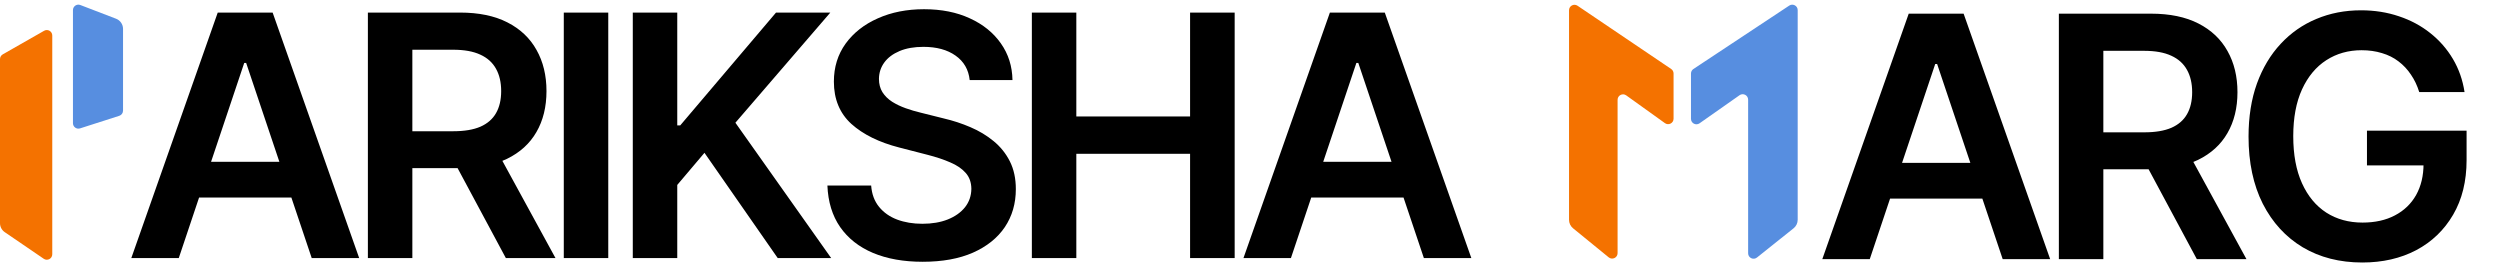
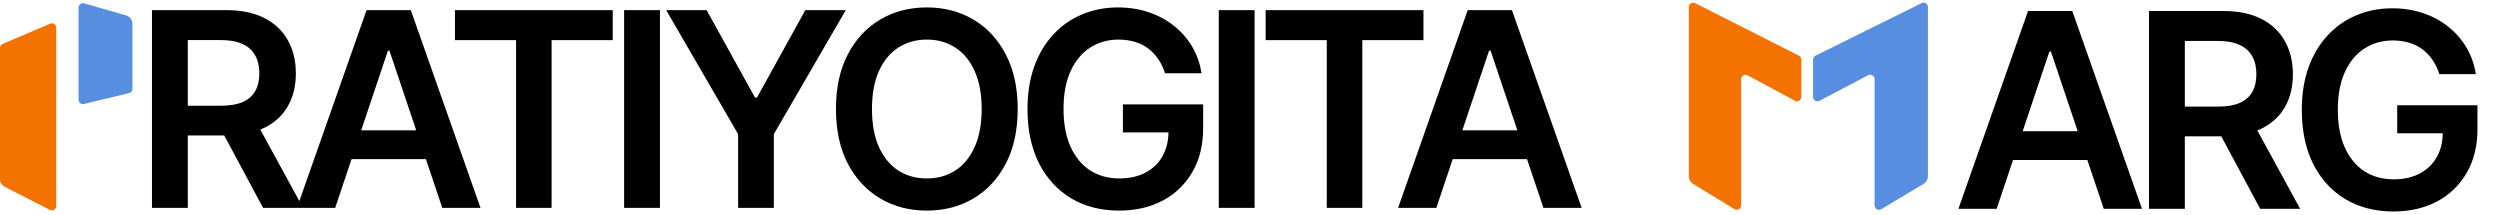
- <svg xmlns="http://www.w3.org/2000/svg" width="2296" height="245" viewBox="0 0 2296 245" fill="none">
-   <path d="M0 54.279C0 52.484 0.963 50.826 2.523 49.936L40.523 28.264C43.856 26.363 48 28.77 48 32.608V233.533C48 237.551 43.5 239.928 40.181 237.662L4.362 213.211C1.633 211.347 0 208.256 0 204.952V54.279Z" fill="#F47200" />
-   <path d="M1441 9.411C1441 5.404 1445.48 3.025 1448.8 5.268L1534.8 63.359C1536.18 64.288 1537 65.841 1537 67.502V109.032C1537 113.103 1532.39 115.468 1529.09 113.095L1493.51 87.584C1490.2 85.212 1485.59 87.577 1485.59 91.648V232.472C1485.59 236.686 1480.7 239.01 1477.43 236.347L1444.68 209.643C1442.35 207.744 1441 204.898 1441 201.893V9.411Z" fill="#F47200" />
-   <path d="M1651 9.304C1651 5.318 1646.56 2.935 1643.24 5.134L1555.24 63.363C1553.84 64.289 1553 65.855 1553 67.532V109.148C1553 113.196 1557.56 115.566 1560.87 113.239L1597.6 87.441C1600.92 85.114 1605.48 87.483 1605.48 91.532V232.608C1605.48 236.798 1610.32 239.13 1613.6 236.514L1647.24 209.645C1649.62 207.747 1651 204.872 1651 201.831V9.304Z" fill="#578EE0" />
-   <path d="M113 101.603C113 103.776 111.596 105.7 109.527 106.364L73.527 117.907C70.3 118.942 67 116.535 67 113.146V9.275C67 5.767 70.517 3.35 73.792 4.607L106.583 17.192C110.449 18.676 113 22.388 113 26.529V101.603Z" fill="#578EE0" />
-   <path d="M1717.19 238H1673.6L1752.97 12.545H1803.39L1882.87 238H1839.27L1779.06 58.781H1777.3L1717.19 238ZM1718.62 149.602H1837.51V182.407H1718.62V149.602ZM1890.86 238V12.545H1975.41C1992.73 12.545 2007.26 15.554 2019 21.572C2030.82 27.59 2039.74 36.03 2045.75 46.892C2051.84 57.68 2054.89 70.267 2054.89 84.651C2054.89 99.109 2051.81 111.659 2045.64 122.3C2039.55 132.869 2030.56 141.052 2018.67 146.849C2006.78 152.574 1992.18 155.436 1974.86 155.436H1914.64V121.53H1969.35C1979.48 121.53 1987.78 120.135 1994.23 117.347C2000.69 114.484 2005.46 110.338 2008.54 104.907C2011.7 99.403 2013.28 92.651 2013.28 84.651C2013.28 76.652 2011.7 69.826 2008.54 64.175C2005.39 58.451 2000.58 54.121 1994.12 51.185C1987.67 48.176 1979.34 46.672 1969.13 46.672H1931.71V238H1890.86ZM2007.33 135.841L2063.15 238H2017.57L1962.75 135.841H2007.33ZM2221.82 84.541C2219.99 78.597 2217.45 73.276 2214.23 68.579C2211.07 63.809 2207.25 59.735 2202.78 56.359C2198.37 52.983 2193.31 50.452 2187.58 48.764C2181.86 47.002 2175.62 46.121 2168.87 46.121C2156.76 46.121 2145.97 49.167 2136.51 55.258C2127.04 61.35 2119.59 70.303 2114.16 82.119C2108.8 93.862 2106.12 108.173 2106.12 125.053C2106.12 142.079 2108.8 156.5 2114.16 168.316C2119.52 180.132 2126.96 189.122 2136.51 195.287C2146.05 201.378 2157.13 204.424 2169.75 204.424C2181.2 204.424 2191.11 202.222 2199.47 197.819C2207.91 193.415 2214.41 187.177 2218.96 179.104C2223.51 170.958 2225.78 161.417 2225.78 150.482L2235.03 151.913H2173.82V119.989H2265.31V147.07C2265.31 166.371 2261.2 183.067 2252.98 197.158C2244.76 211.249 2233.45 222.111 2219.07 229.744C2204.68 237.303 2188.17 241.082 2169.53 241.082C2148.76 241.082 2130.52 236.422 2114.82 227.102C2099.19 217.708 2086.97 204.387 2078.16 187.141C2069.43 169.821 2065.06 149.271 2065.06 125.493C2065.06 107.292 2067.63 91.036 2072.77 76.725C2077.98 62.414 2085.24 50.268 2094.56 40.287C2103.88 30.233 2114.82 22.6 2127.37 17.389C2139.92 12.105 2153.57 9.463 2168.32 9.463C2180.8 9.463 2192.43 11.298 2203.22 14.967C2214.01 18.563 2223.58 23.701 2231.95 30.379C2240.39 37.058 2247.32 44.984 2252.76 54.158C2258.19 63.331 2261.75 73.459 2263.43 84.541H2221.82Z" fill="black" />
-   <path d="M164.19 237H120.596L199.967 11.545H250.386L329.868 237H286.274L226.058 57.781H224.296L164.19 237ZM165.621 148.602H284.513V181.407H165.621V148.602ZM337.863 237V11.545H422.409C439.729 11.545 454.26 14.554 466.003 20.572C477.818 26.59 486.735 35.03 492.753 45.892C498.845 56.68 501.89 69.267 501.89 83.651C501.89 98.109 498.808 110.659 492.643 121.3C486.552 131.869 477.562 140.052 465.672 145.849C453.783 151.574 439.178 154.436 421.858 154.436H361.642V120.53H416.354C426.482 120.53 434.775 119.135 441.233 116.347C447.692 113.484 452.462 109.338 455.545 103.907C458.7 98.403 460.278 91.651 460.278 83.651C460.278 75.652 458.7 68.826 455.545 63.175C452.389 57.451 447.582 53.121 441.123 50.185C434.665 47.176 426.335 45.672 416.134 45.672H378.705V237H337.863ZM454.334 134.841L510.147 237H464.571L409.749 134.841H454.334ZM558.626 11.545V237H517.784V11.545H558.626ZM581.153 237V11.545H621.994V115.136H624.747L712.705 11.545H762.573L675.386 112.714L763.344 237H714.246L646.984 140.345L621.994 169.848V237H581.153ZM890.562 73.523C889.534 63.909 885.204 56.423 877.572 51.066C870.012 45.709 860.178 43.03 848.069 43.03C839.556 43.03 832.253 44.314 826.162 46.883C820.07 49.452 815.41 52.938 812.181 57.341C808.952 61.744 807.301 66.772 807.227 72.423C807.227 77.12 808.291 81.193 810.42 84.642C812.621 88.091 815.594 91.027 819.337 93.449C823.079 95.797 827.226 97.779 831.776 99.394C836.326 101.008 840.913 102.366 845.537 103.467L866.673 108.751C875.186 110.732 883.369 113.411 891.222 116.787C899.148 120.163 906.23 124.42 912.469 129.557C918.78 134.694 923.771 140.896 927.44 148.161C931.11 155.427 932.945 163.94 932.945 173.701C932.945 186.911 929.569 198.544 922.817 208.598C916.065 218.579 906.304 226.395 893.534 232.046C880.838 237.624 865.462 240.413 847.408 240.413C829.868 240.413 814.64 237.697 801.723 232.266C788.88 226.835 778.825 218.909 771.56 208.488C764.367 198.067 760.478 185.37 759.891 170.398H800.072C800.659 178.251 803.081 184.783 807.337 189.994C811.594 195.204 817.135 199.094 823.96 201.663C830.859 204.231 838.565 205.516 847.078 205.516C855.958 205.516 863.738 204.195 870.416 201.553C877.168 198.837 882.452 195.094 886.268 190.324C890.085 185.48 892.03 179.829 892.103 173.371C892.03 167.5 890.305 162.656 886.929 158.839C883.553 154.95 878.819 151.721 872.728 149.152C866.71 146.51 859.664 144.161 851.592 142.107L825.942 135.501C807.374 130.731 792.696 123.502 781.908 113.815C771.193 104.054 765.835 91.1 765.835 74.954C765.835 61.671 769.431 50.039 776.623 40.057C783.889 30.076 793.76 22.334 806.236 16.829C818.713 11.252 832.84 8.463 848.619 8.463C864.618 8.463 878.636 11.252 890.672 16.829C902.781 22.334 912.285 30.003 919.184 39.837C926.083 49.598 929.642 60.827 929.862 73.523H890.562ZM947.655 237V11.545H988.497V106.989H1092.97V11.545H1133.92V237H1092.97V141.226H988.497V237H947.655ZM1185.59 237H1142L1221.37 11.545H1271.79L1351.27 237H1307.68L1247.46 57.781H1245.7L1185.59 237ZM1187.02 148.602H1305.91V181.407H1187.02V148.602Z" fill="black" />
+ <svg xmlns="http://www.w3.org/2000/svg" width="2850" height="245" viewBox="0 0 2850 245" fill="none">
+   <path d="M0 54.677C0 52.674 1.195 50.865 3.037 50.079L57.168 26.972C60.467 25.564 64.131 27.984 64.131 31.571V234.83C64.131 238.566 60.183 240.983 56.856 239.283L5.45 213.018C2.105 211.309 0 207.869 0 204.113V54.677Z" fill="#F47200" />
+   <path d="M1925.27 8.131C1925.27 4.404 1929.2 1.987 1932.52 3.668L2050.79 63.458C2052.47 64.309 2053.53 66.034 2053.53 67.92V110.412C2053.53 114.192 2049.5 116.605 2046.17 114.817L1992.21 85.862C1988.88 84.075 1984.85 86.488 1984.85 90.268V234.091C1984.85 237.995 1980.58 240.393 1977.24 238.359L1930.06 209.566C1927.08 207.75 1925.27 204.515 1925.27 201.03V8.131Z" fill="#F47200" />
+   <path d="M2197.84 8.056C2197.84 4.347 2193.95 1.929 2190.62 3.575L2069.69 63.468C2067.99 64.312 2066.91 66.048 2066.91 67.949V110.492C2066.91 114.254 2070.9 116.668 2074.23 114.918L2129.69 85.762C2133.02 84.011 2137.02 86.426 2137.02 90.188V234.186C2137.02 238.069 2141.25 240.47 2144.59 238.477L2192.97 209.553C2195.99 207.747 2197.84 204.488 2197.84 200.969V8.056Z" fill="#578EE0" />
+   <path d="M150.975 101.308C150.975 103.62 149.39 105.63 147.142 106.17L95.683 118.52C92.539 119.275 89.516 116.891 89.516 113.658V8.639C89.516 5.314 92.701 2.915 95.897 3.833L143.736 17.576C148.022 18.807 150.975 22.728 150.975 27.187V101.308Z" fill="#578EE0" />
+   <path d="M2276.19 238H2232.6L2311.97 12.545H2362.39L2441.87 238H2398.27L2338.06 58.781H2336.3L2276.19 238ZM2277.62 149.602H2396.51V182.407H2277.62V149.602ZM2449.86 238V12.545H2534.41C2551.73 12.545 2566.26 15.554 2578 21.572C2589.82 27.59 2598.74 36.03 2604.75 46.892C2610.84 57.68 2613.89 70.267 2613.89 84.651C2613.89 99.109 2610.81 111.659 2604.64 122.3C2598.55 132.869 2589.56 141.052 2577.67 146.849C2565.78 152.574 2551.18 155.436 2533.86 155.436H2473.64V121.53H2528.35C2538.48 121.53 2546.78 120.135 2553.23 117.347C2559.69 114.484 2564.46 110.338 2567.54 104.907C2570.7 99.403 2572.28 92.651 2572.28 84.651C2572.28 76.652 2570.7 69.826 2567.54 64.175C2564.39 58.451 2559.58 54.121 2553.12 51.185C2546.67 48.176 2538.34 46.672 2528.13 46.672H2490.71V238H2449.86ZM2566.33 135.841L2622.15 238H2576.57L2521.75 135.841H2566.33ZM2780.82 84.541C2778.99 78.597 2776.45 73.276 2773.23 68.579C2770.07 63.809 2766.25 59.735 2761.78 56.359C2757.37 52.983 2752.31 50.452 2746.58 48.764C2740.86 47.002 2734.62 46.121 2727.87 46.121C2715.76 46.121 2704.97 49.167 2695.51 55.258C2686.04 61.35 2678.59 70.303 2673.16 82.119C2667.8 93.862 2665.12 108.173 2665.12 125.053C2665.12 142.079 2667.8 156.5 2673.16 168.316C2678.52 180.132 2685.96 189.122 2695.51 195.287C2705.05 201.378 2716.13 204.424 2728.75 204.424C2740.2 204.424 2750.11 202.222 2758.47 197.819C2766.91 193.415 2773.41 187.177 2777.96 179.104C2782.51 170.958 2784.78 161.417 2784.78 150.482L2794.03 151.913H2732.82V119.989H2824.31V147.07C2824.31 166.371 2820.2 183.067 2811.98 197.158C2803.76 211.249 2792.45 222.111 2778.07 229.744C2763.68 237.303 2747.17 241.082 2728.53 241.082C2707.76 241.082 2689.52 236.422 2673.82 227.102C2658.19 217.708 2645.97 204.387 2637.16 187.141C2628.43 169.821 2624.06 149.271 2624.06 125.493C2624.06 107.292 2626.63 91.036 2631.77 76.725C2636.98 62.414 2644.24 50.268 2653.56 40.287C2662.88 30.233 2673.82 22.6 2686.37 17.389C2698.92 12.105 2712.57 9.463 2727.32 9.463C2739.8 9.463 2751.43 11.298 2762.22 14.967C2773.01 18.563 2782.58 23.701 2790.95 30.379C2799.39 37.058 2806.32 44.984 2811.76 54.158C2817.19 63.331 2820.75 73.459 2822.43 84.541H2780.82Z" fill="black" />
+   <path d="M173.237 237V11.545H257.783C275.103 11.545 289.634 14.554 301.376 20.572C313.192 26.59 322.109 35.03 328.127 45.892C334.219 56.68 337.264 69.267 337.264 83.651C337.264 98.109 334.182 110.659 328.017 121.3C321.926 131.869 312.935 140.052 301.046 145.849C289.157 151.574 274.552 154.436 257.232 154.436H197.016V120.53H251.728C261.856 120.53 270.149 119.135 276.607 116.347C283.066 113.484 287.836 109.338 290.918 103.907C294.074 98.403 295.652 91.651 295.652 83.651C295.652 75.652 294.074 68.826 290.918 63.175C287.763 57.451 282.955 53.121 276.497 50.185C270.039 47.176 261.709 45.672 251.508 45.672H214.079V237H173.237ZM289.707 134.841L345.521 237H299.945L245.123 134.841H289.707ZM382.111 237H338.517L417.888 11.545H468.307L547.789 237H504.195L443.979 57.781H442.217L382.111 237ZM383.542 148.602H502.434V181.407H383.542V148.602ZM518.631 45.782V11.545H698.51V45.782H628.826V237H588.315V45.782H518.631ZM752.328 11.545V237H711.487V11.545H752.328ZM759.443 11.545H805.569L860.722 111.283H862.923L918.076 11.545H964.202L882.188 152.895V237H841.457V152.895L759.443 11.545ZM1160.17 124.273C1160.17 148.565 1155.62 169.371 1146.52 186.691C1137.49 203.938 1125.16 217.148 1109.53 226.322C1093.97 235.496 1076.32 240.082 1056.58 240.082C1036.84 240.082 1019.15 235.496 1003.52 226.322C987.958 217.075 975.628 203.828 966.528 186.581C957.501 169.261 952.987 148.491 952.987 124.273C952.987 99.981 957.501 79.211 966.528 61.965C975.628 44.644 987.958 31.398 1003.52 22.224C1019.15 13.05 1036.84 8.463 1056.58 8.463C1076.32 8.463 1093.97 13.05 1109.53 22.224C1125.16 31.398 1137.49 44.644 1146.52 61.965C1155.62 79.211 1160.17 99.981 1160.17 124.273ZM1119.11 124.273C1119.11 107.173 1116.43 92.752 1111.07 81.009C1105.79 69.193 1098.45 60.276 1089.05 54.258C1079.66 48.167 1068.83 45.121 1056.58 45.121C1044.32 45.121 1033.5 48.167 1024.1 54.258C1014.71 60.276 1007.33 69.193 1001.98 81.009C996.691 92.752 994.049 107.173 994.049 124.273C994.049 141.373 996.691 155.83 1001.98 167.646C1007.33 179.389 1014.71 188.306 1024.1 194.397C1033.5 200.415 1044.32 203.424 1056.58 203.424C1068.83 203.424 1079.66 200.415 1089.05 194.397C1098.45 188.306 1105.79 179.389 1111.07 167.646C1116.43 155.83 1119.11 141.373 1119.11 124.273ZM1328.12 83.541C1326.28 77.597 1323.75 72.276 1320.52 67.579C1317.37 62.809 1313.55 58.735 1309.07 55.359C1304.67 51.983 1299.61 49.452 1293.88 47.764C1288.16 46.002 1281.92 45.121 1275.17 45.121C1263.06 45.121 1252.27 48.167 1242.8 54.258C1233.33 60.35 1225.88 69.303 1220.45 81.119C1215.1 92.862 1212.42 107.173 1212.42 124.053C1212.42 141.079 1215.1 155.5 1220.45 167.316C1225.81 179.132 1233.26 188.122 1242.8 194.287C1252.34 200.378 1263.42 203.424 1276.05 203.424C1287.5 203.424 1297.4 201.222 1305.77 196.819C1314.21 192.415 1320.7 186.177 1325.25 178.104C1329.81 169.958 1332.08 160.417 1332.08 149.482L1341.33 150.913H1280.12V118.989H1371.6V146.07C1371.6 165.371 1367.49 182.067 1359.27 196.158C1351.05 210.249 1339.75 221.111 1325.36 228.744C1310.98 236.303 1294.47 240.082 1275.83 240.082C1255.06 240.082 1236.82 235.422 1221.11 226.102C1205.48 216.708 1193.26 203.387 1184.46 186.141C1175.72 168.821 1171.36 148.271 1171.36 124.493C1171.36 106.292 1173.92 90.036 1179.06 75.725C1184.27 61.414 1191.54 49.268 1200.86 39.287C1210.18 29.233 1221.11 21.6 1233.66 16.389C1246.21 11.105 1259.86 8.463 1274.62 8.463C1287.09 8.463 1298.72 10.298 1309.51 13.967C1320.3 17.563 1329.88 22.701 1338.24 29.379C1346.68 36.058 1353.62 43.984 1359.05 53.158C1364.48 62.331 1368.04 72.459 1369.73 83.541H1328.12ZM1430.24 11.545V237H1389.39V11.545H1430.24ZM1442.85 45.782V11.545H1622.73V45.782H1553.05V237H1512.54V45.782H1442.85ZM1637.42 237H1593.82L1673.19 11.545H1723.61L1803.1 237H1759.5L1699.28 57.781H1697.52L1637.42 237ZM1638.85 148.602H1757.74V181.407H1638.85V148.602Z" fill="black" />
</svg>
